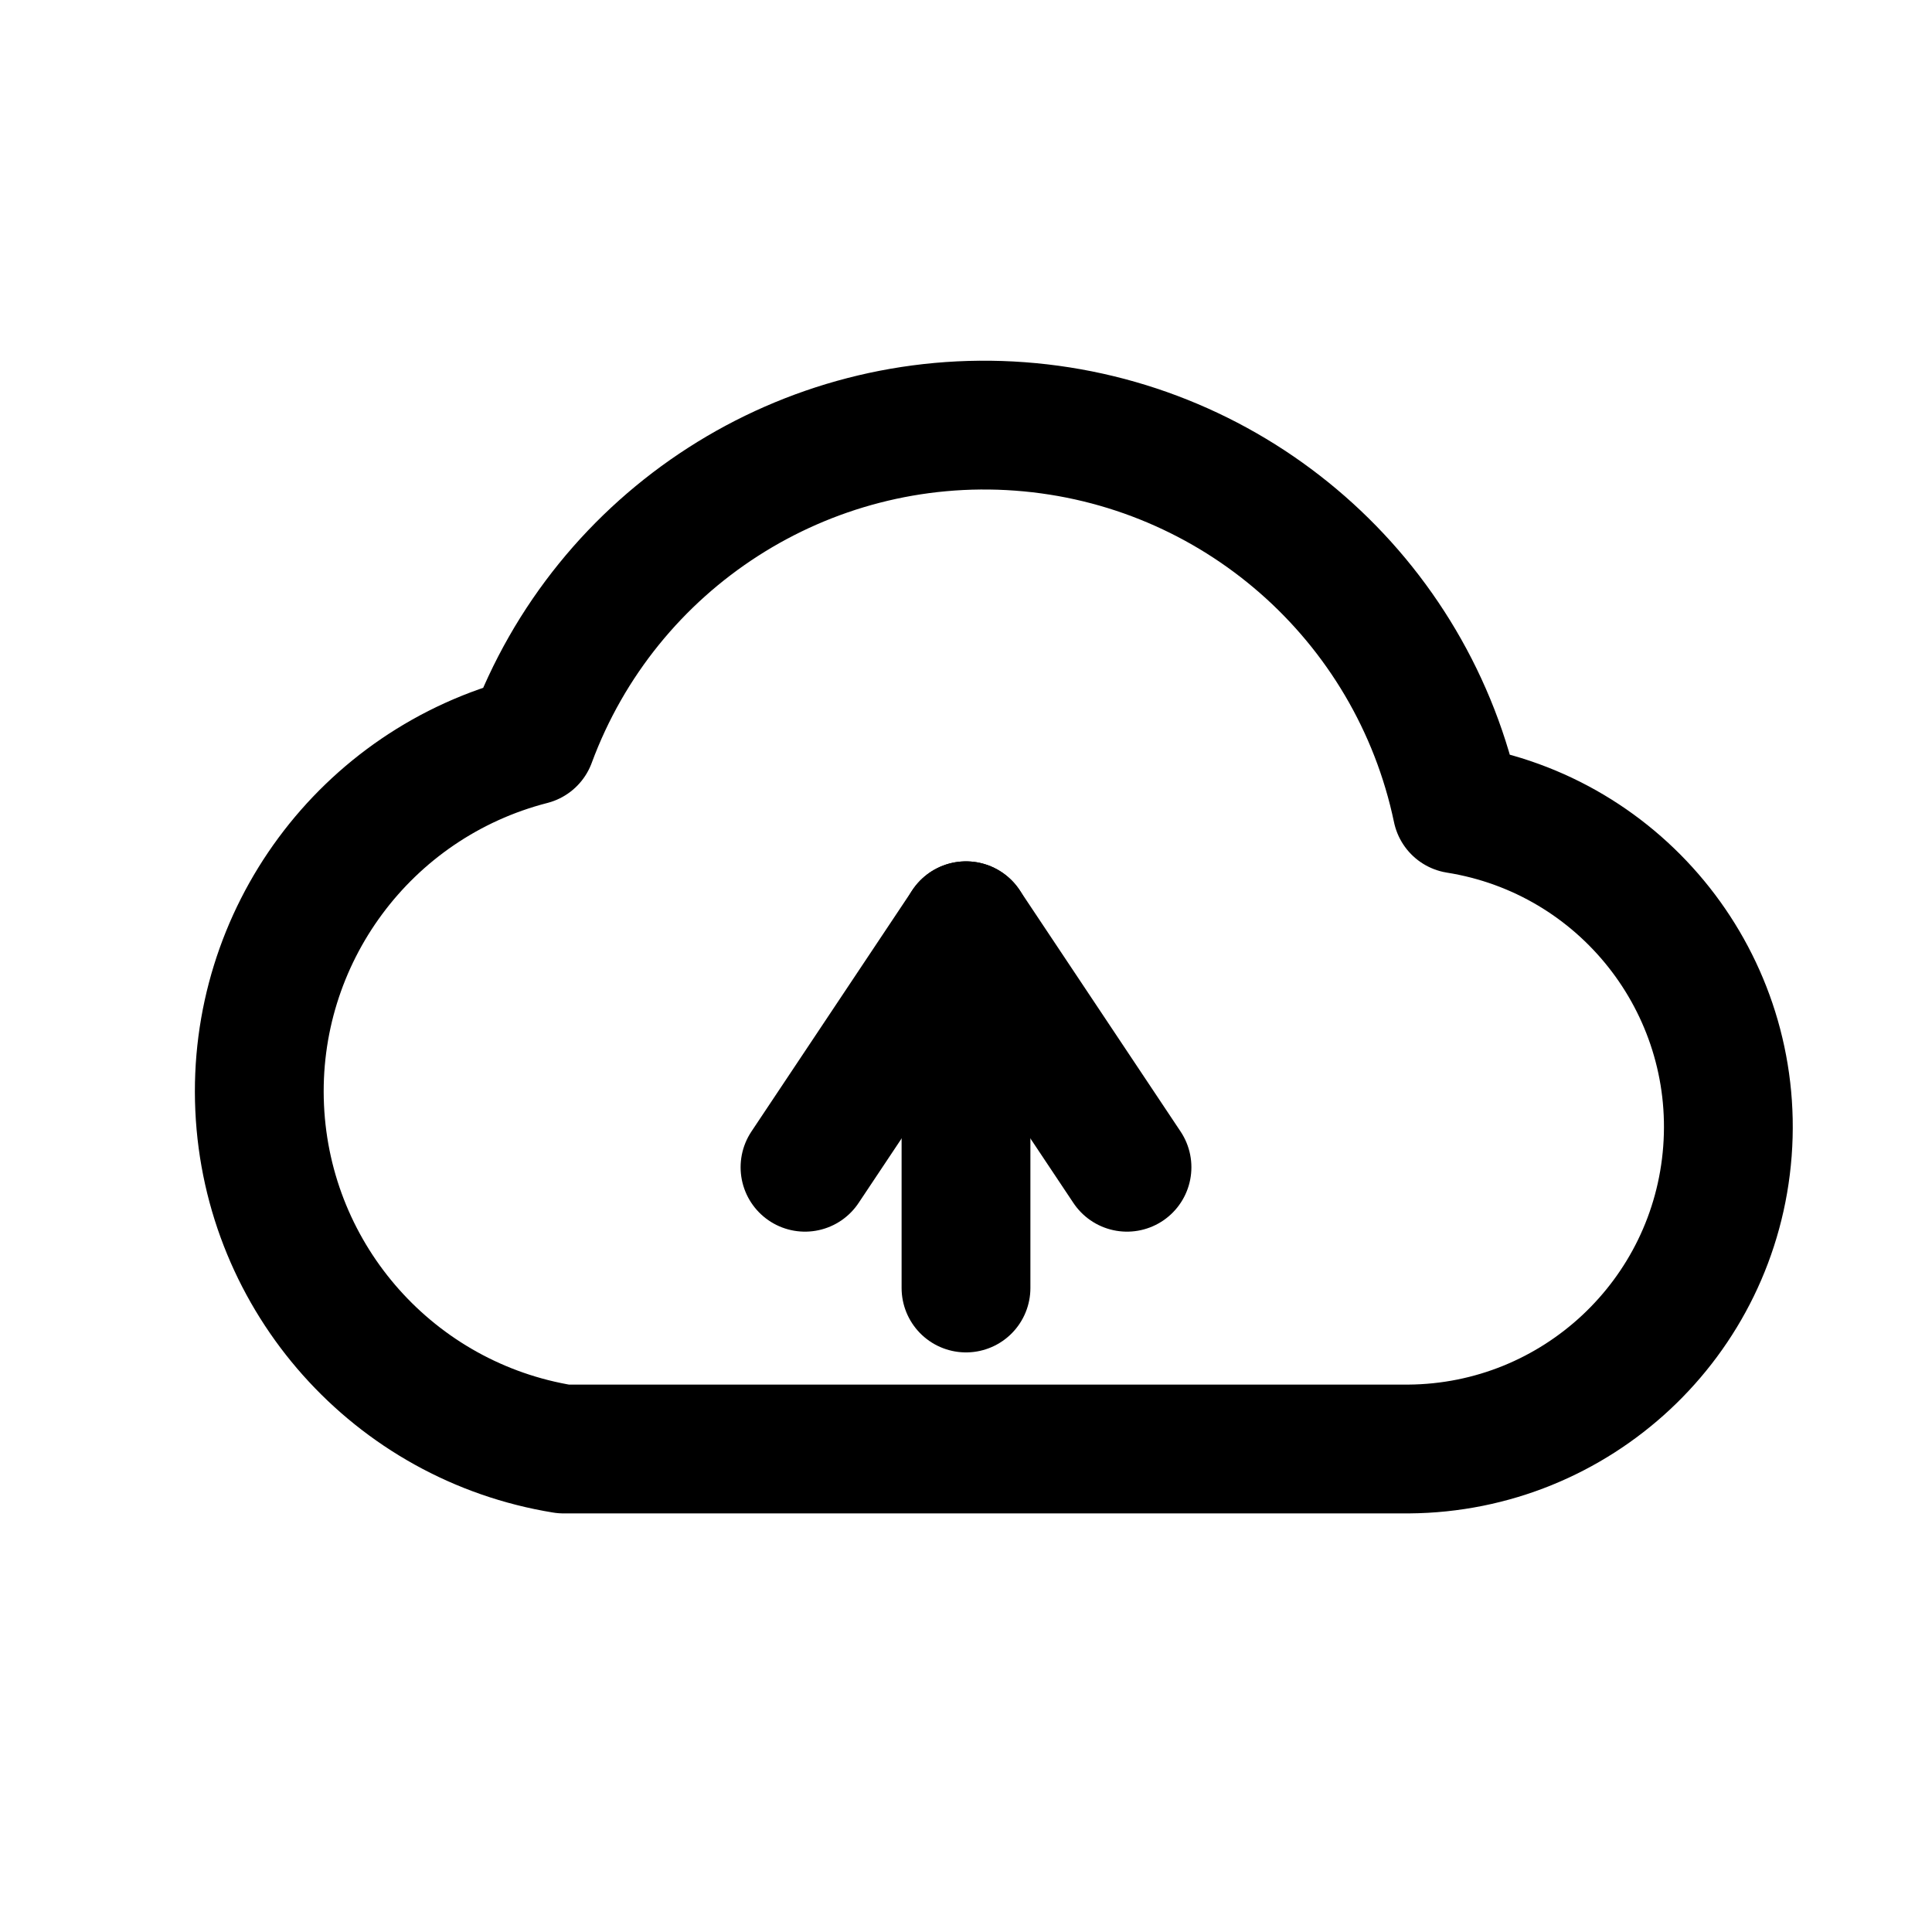
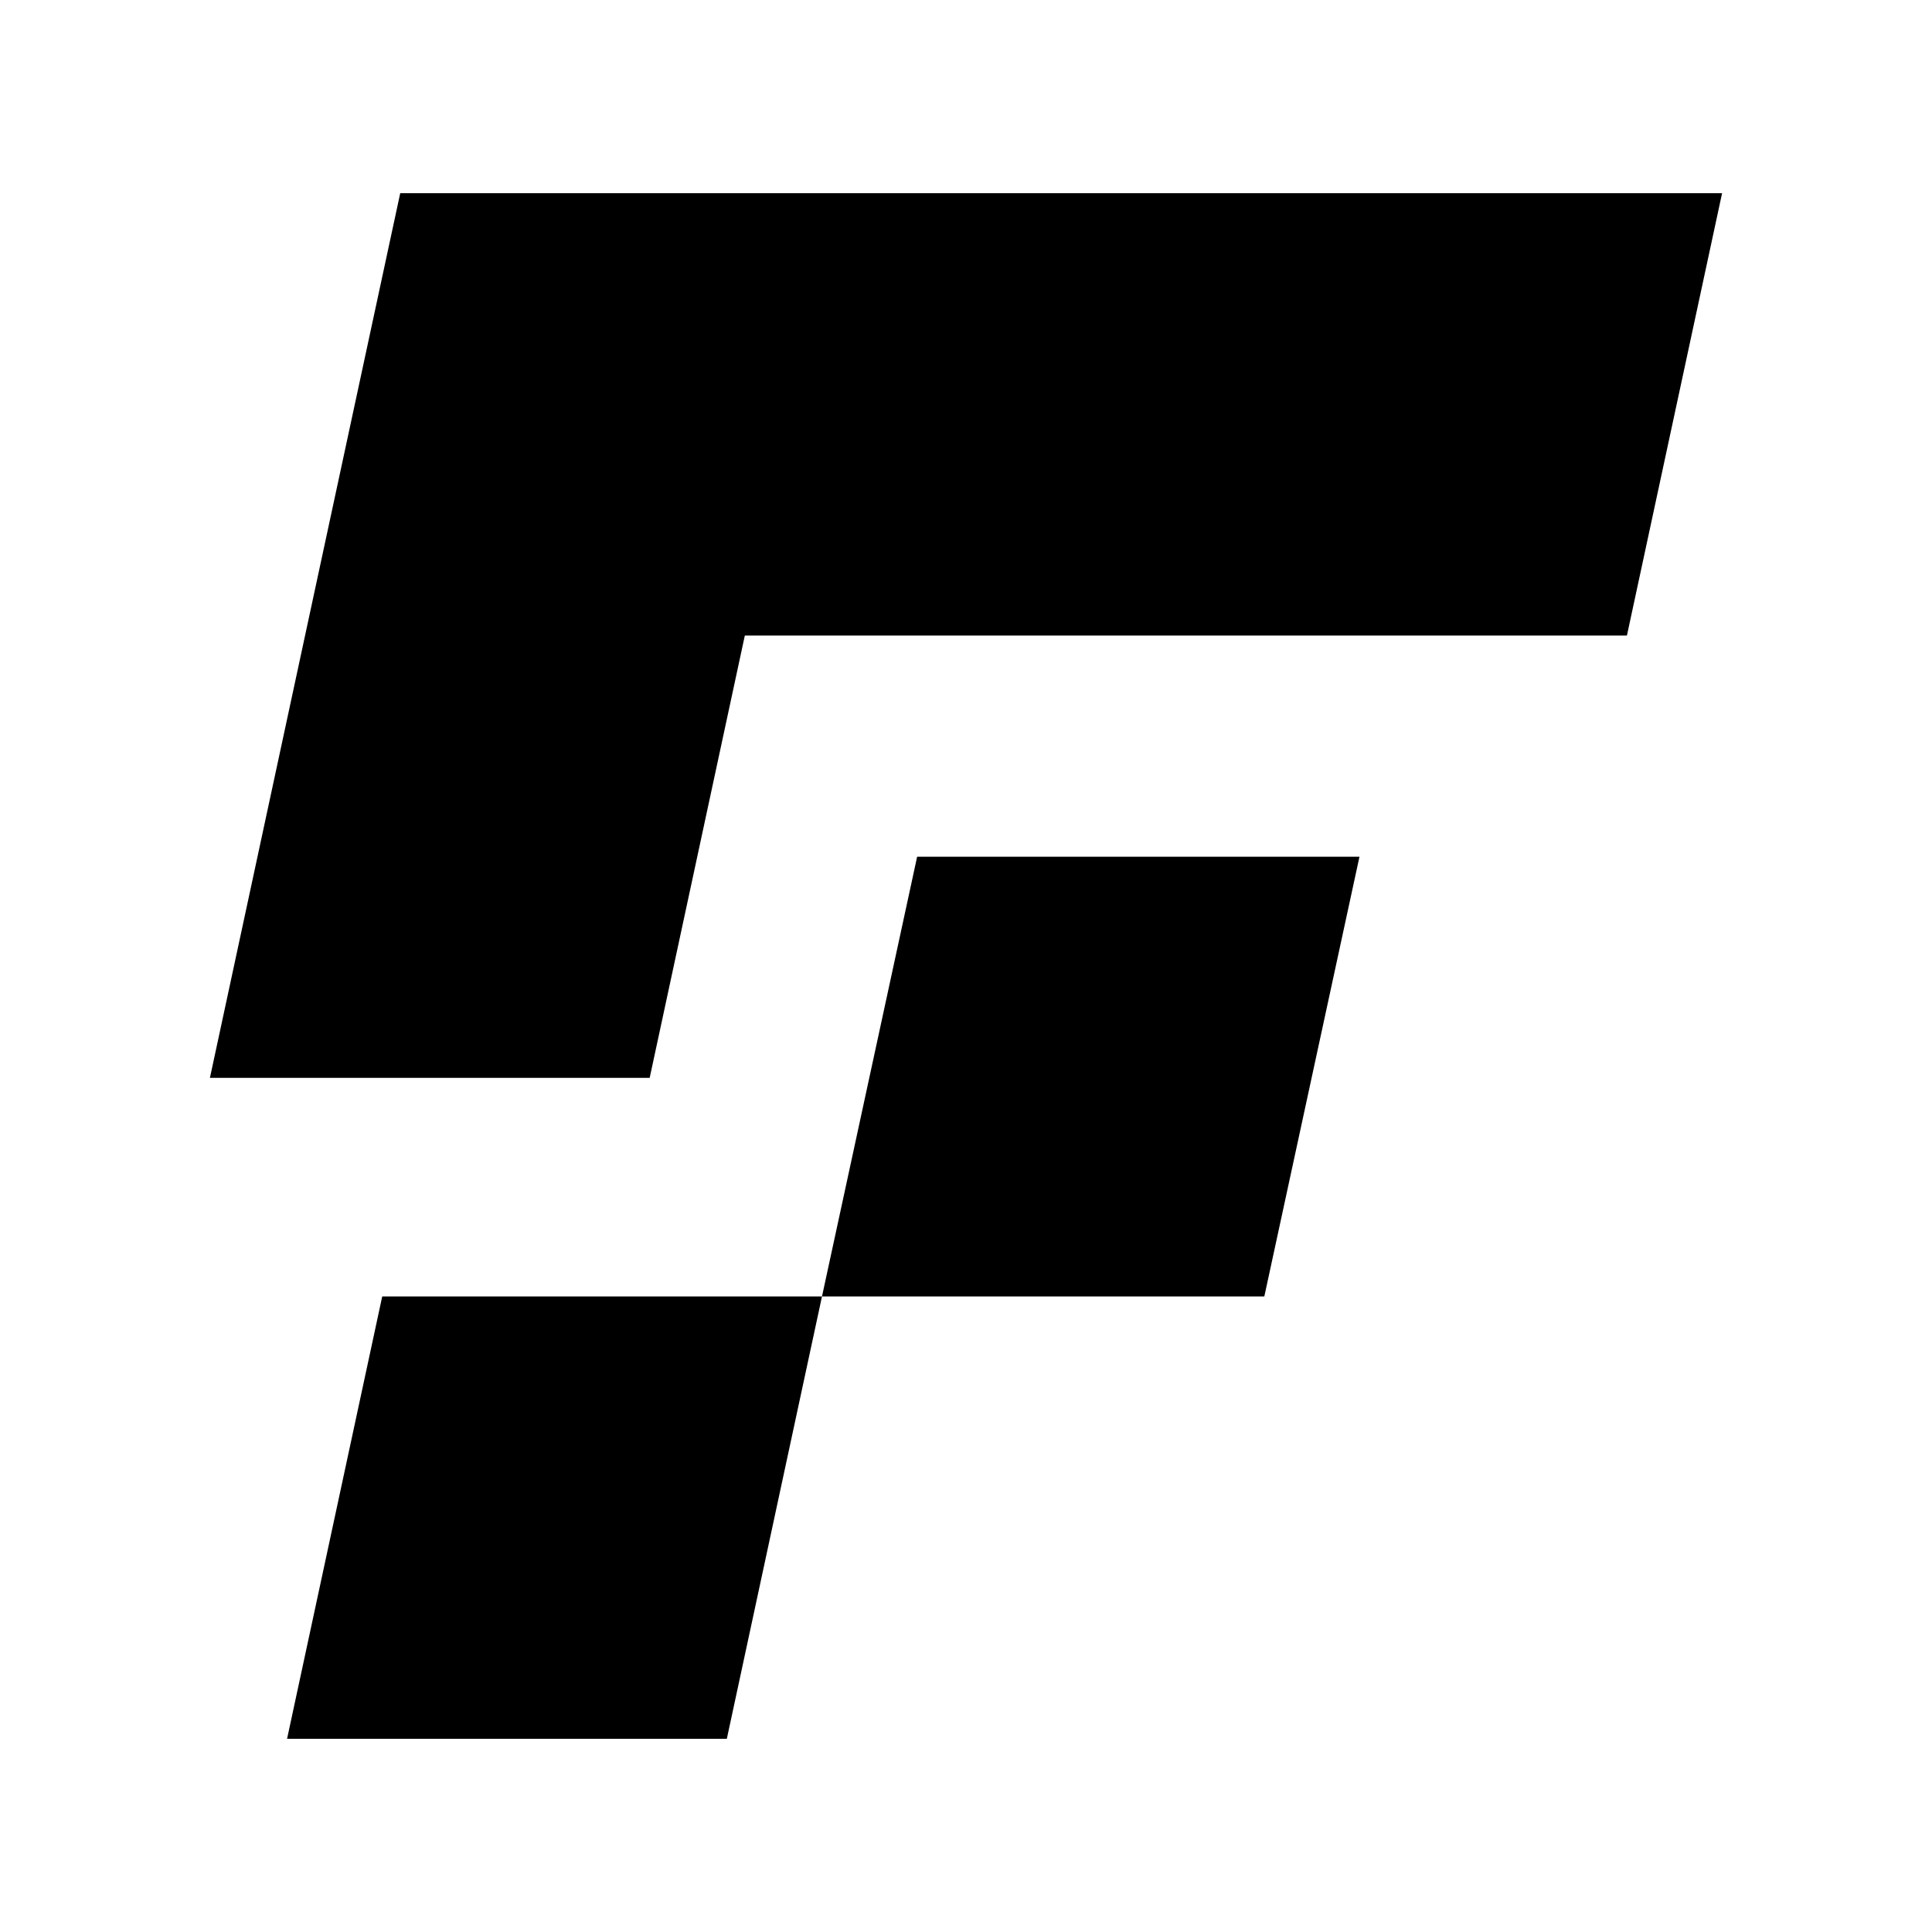
- <svg xmlns="http://www.w3.org/2000/svg" width="24" height="24" viewBox="0 0 24 24" fill="none" stroke="currentColor" stroke-width="1.6" stroke-linecap="round" stroke-linejoin="round">
-   <path d="M7 18h10.5a4 4 0 0 0 .6-7.95A6 6 0 0 0 6.6 9.2 4.5 4.5 0 0 0 7 18z" />
-   <path d="M10 14.5l2-3 2 3" />
-   <path d="M12 11.5V16" />
+ <svg xmlns="http://www.w3.org/2000/svg" width="24" height="24" viewBox="0 0 375.625 375.625">
+   <g id="forge-mark" fill="currentColor" transform="translate(-54.1875 -93.4375)">
+     <polygon id="top" points="132,131 389,131 370.5,217 199,217 180.5,303 95,303" />
+     <polygon id="middle" points="232.5,260 318.5,260 300,345.5 214,345.5" />
+     <polygon id="bottom" points="128.5,345.5 214,345.5 195.5,431.5 110,431.5" />
+   </g>
</svg>
